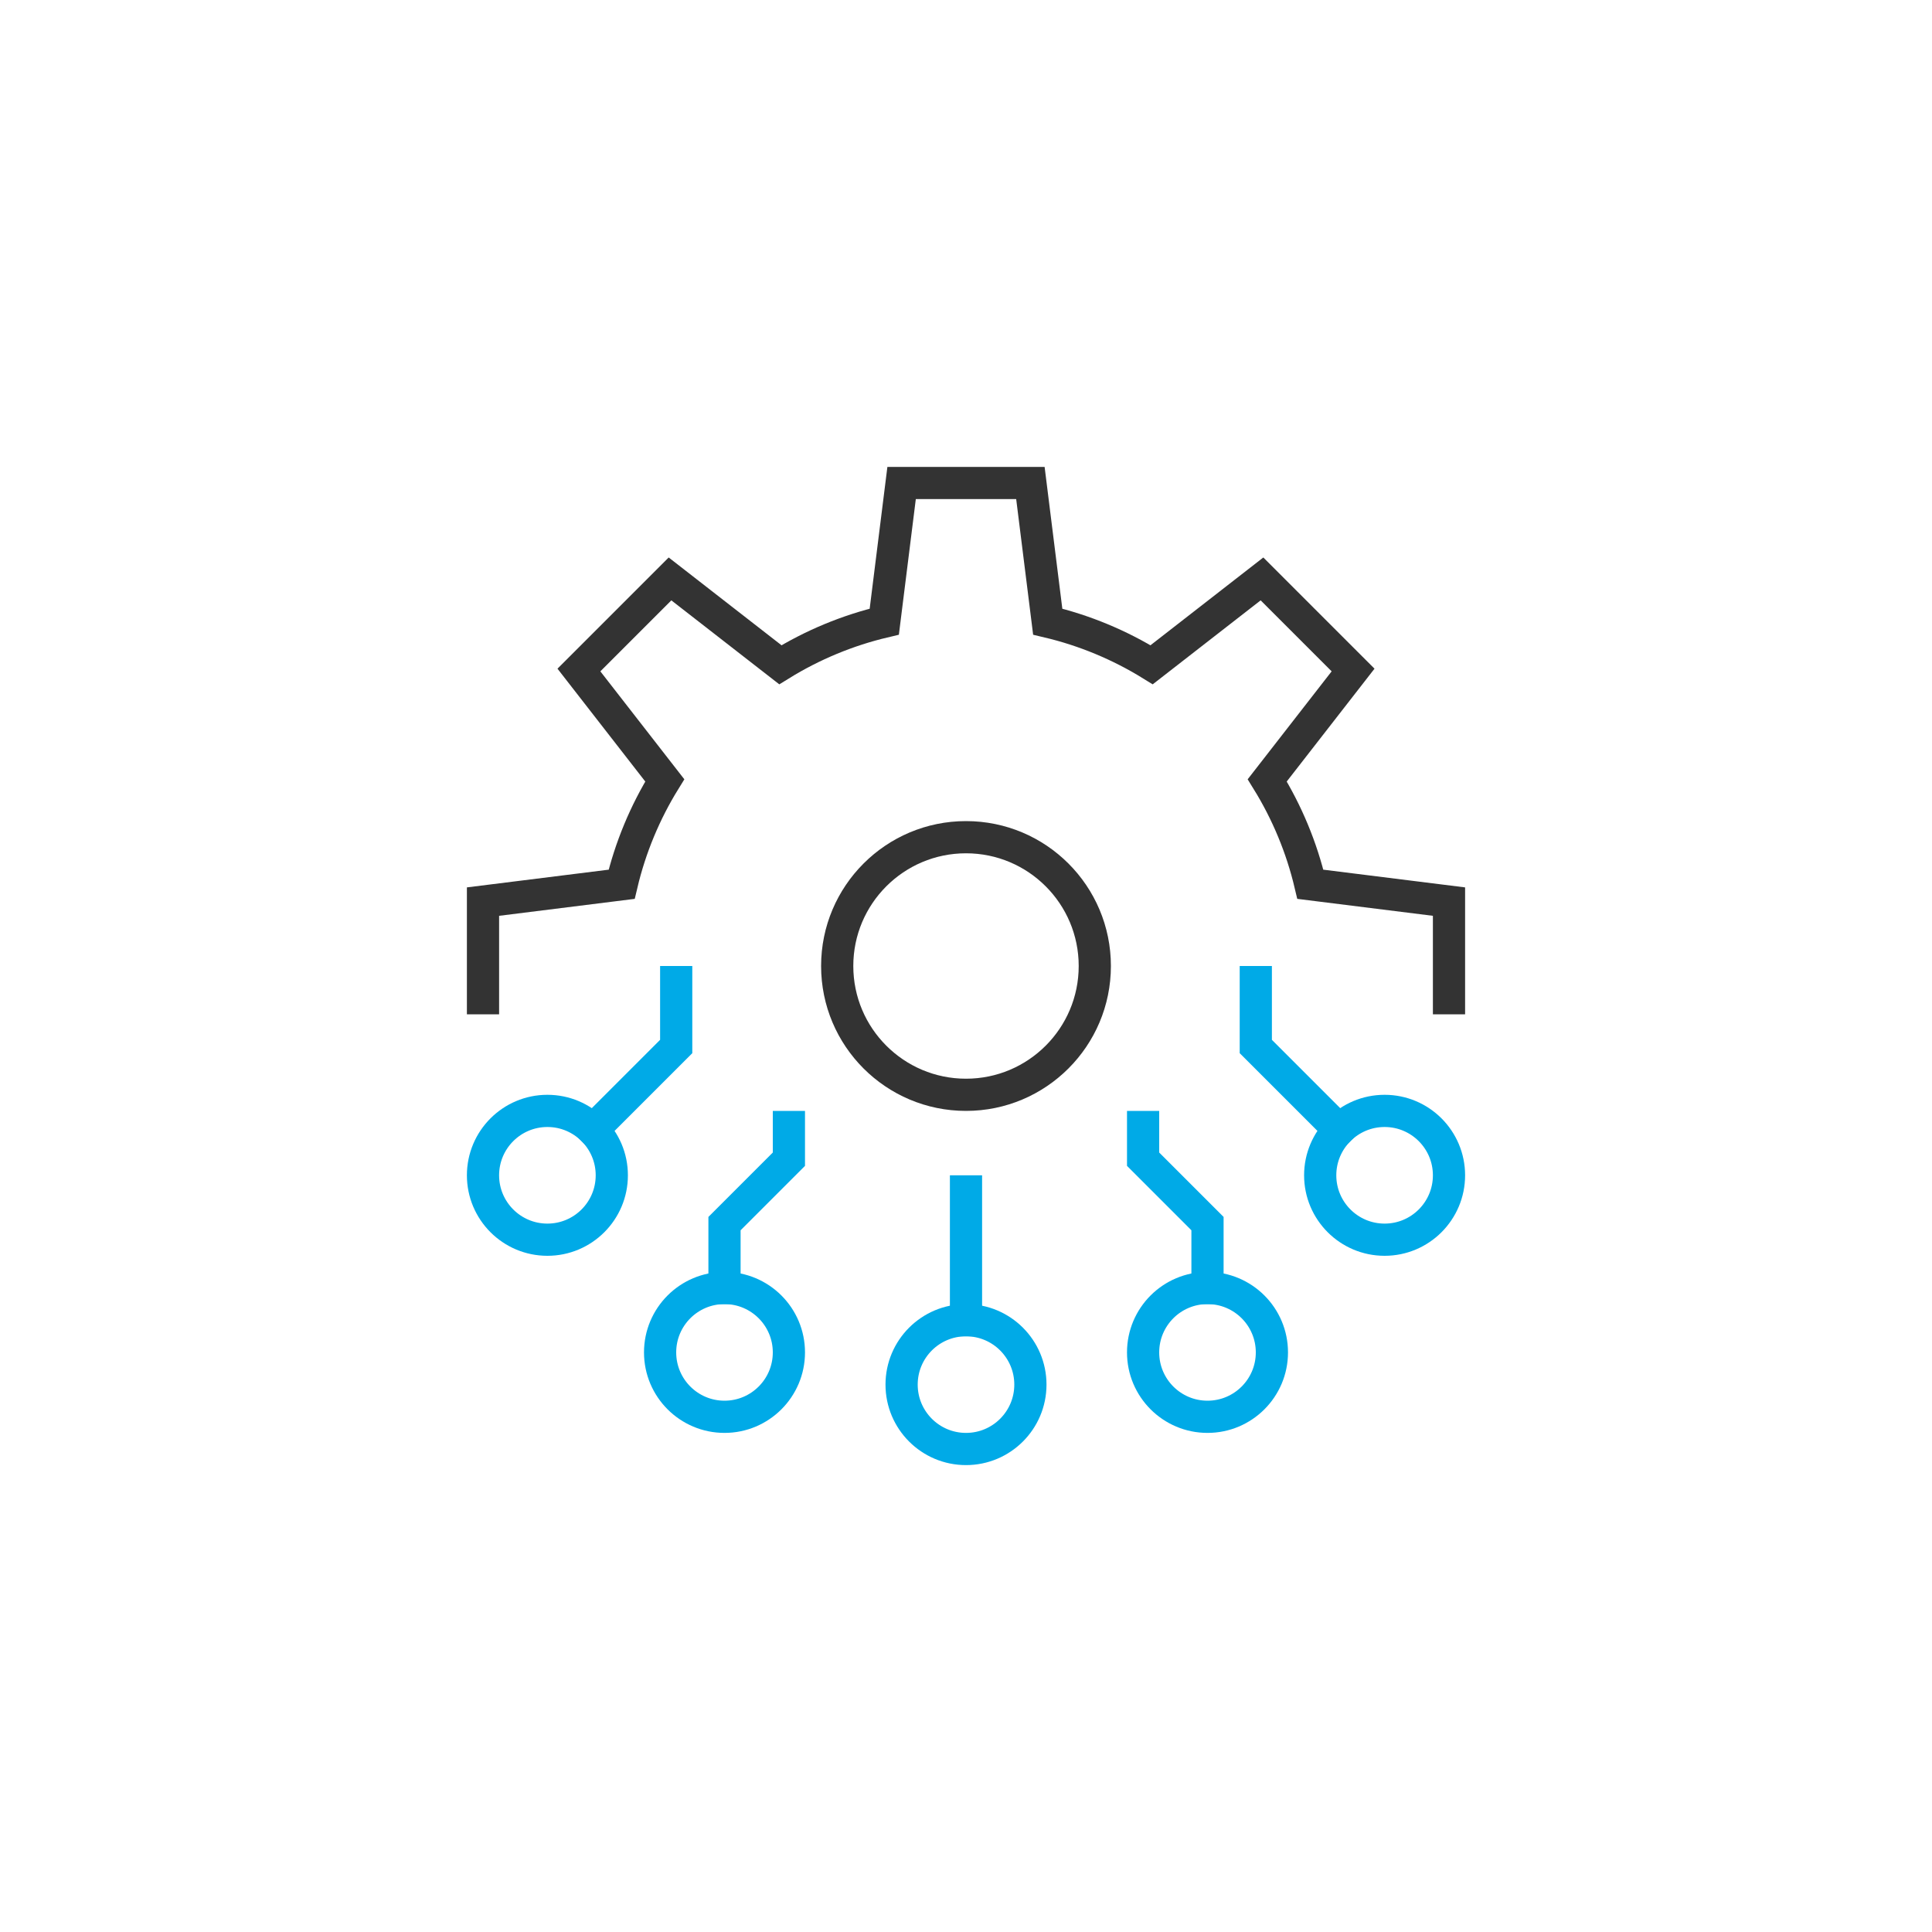
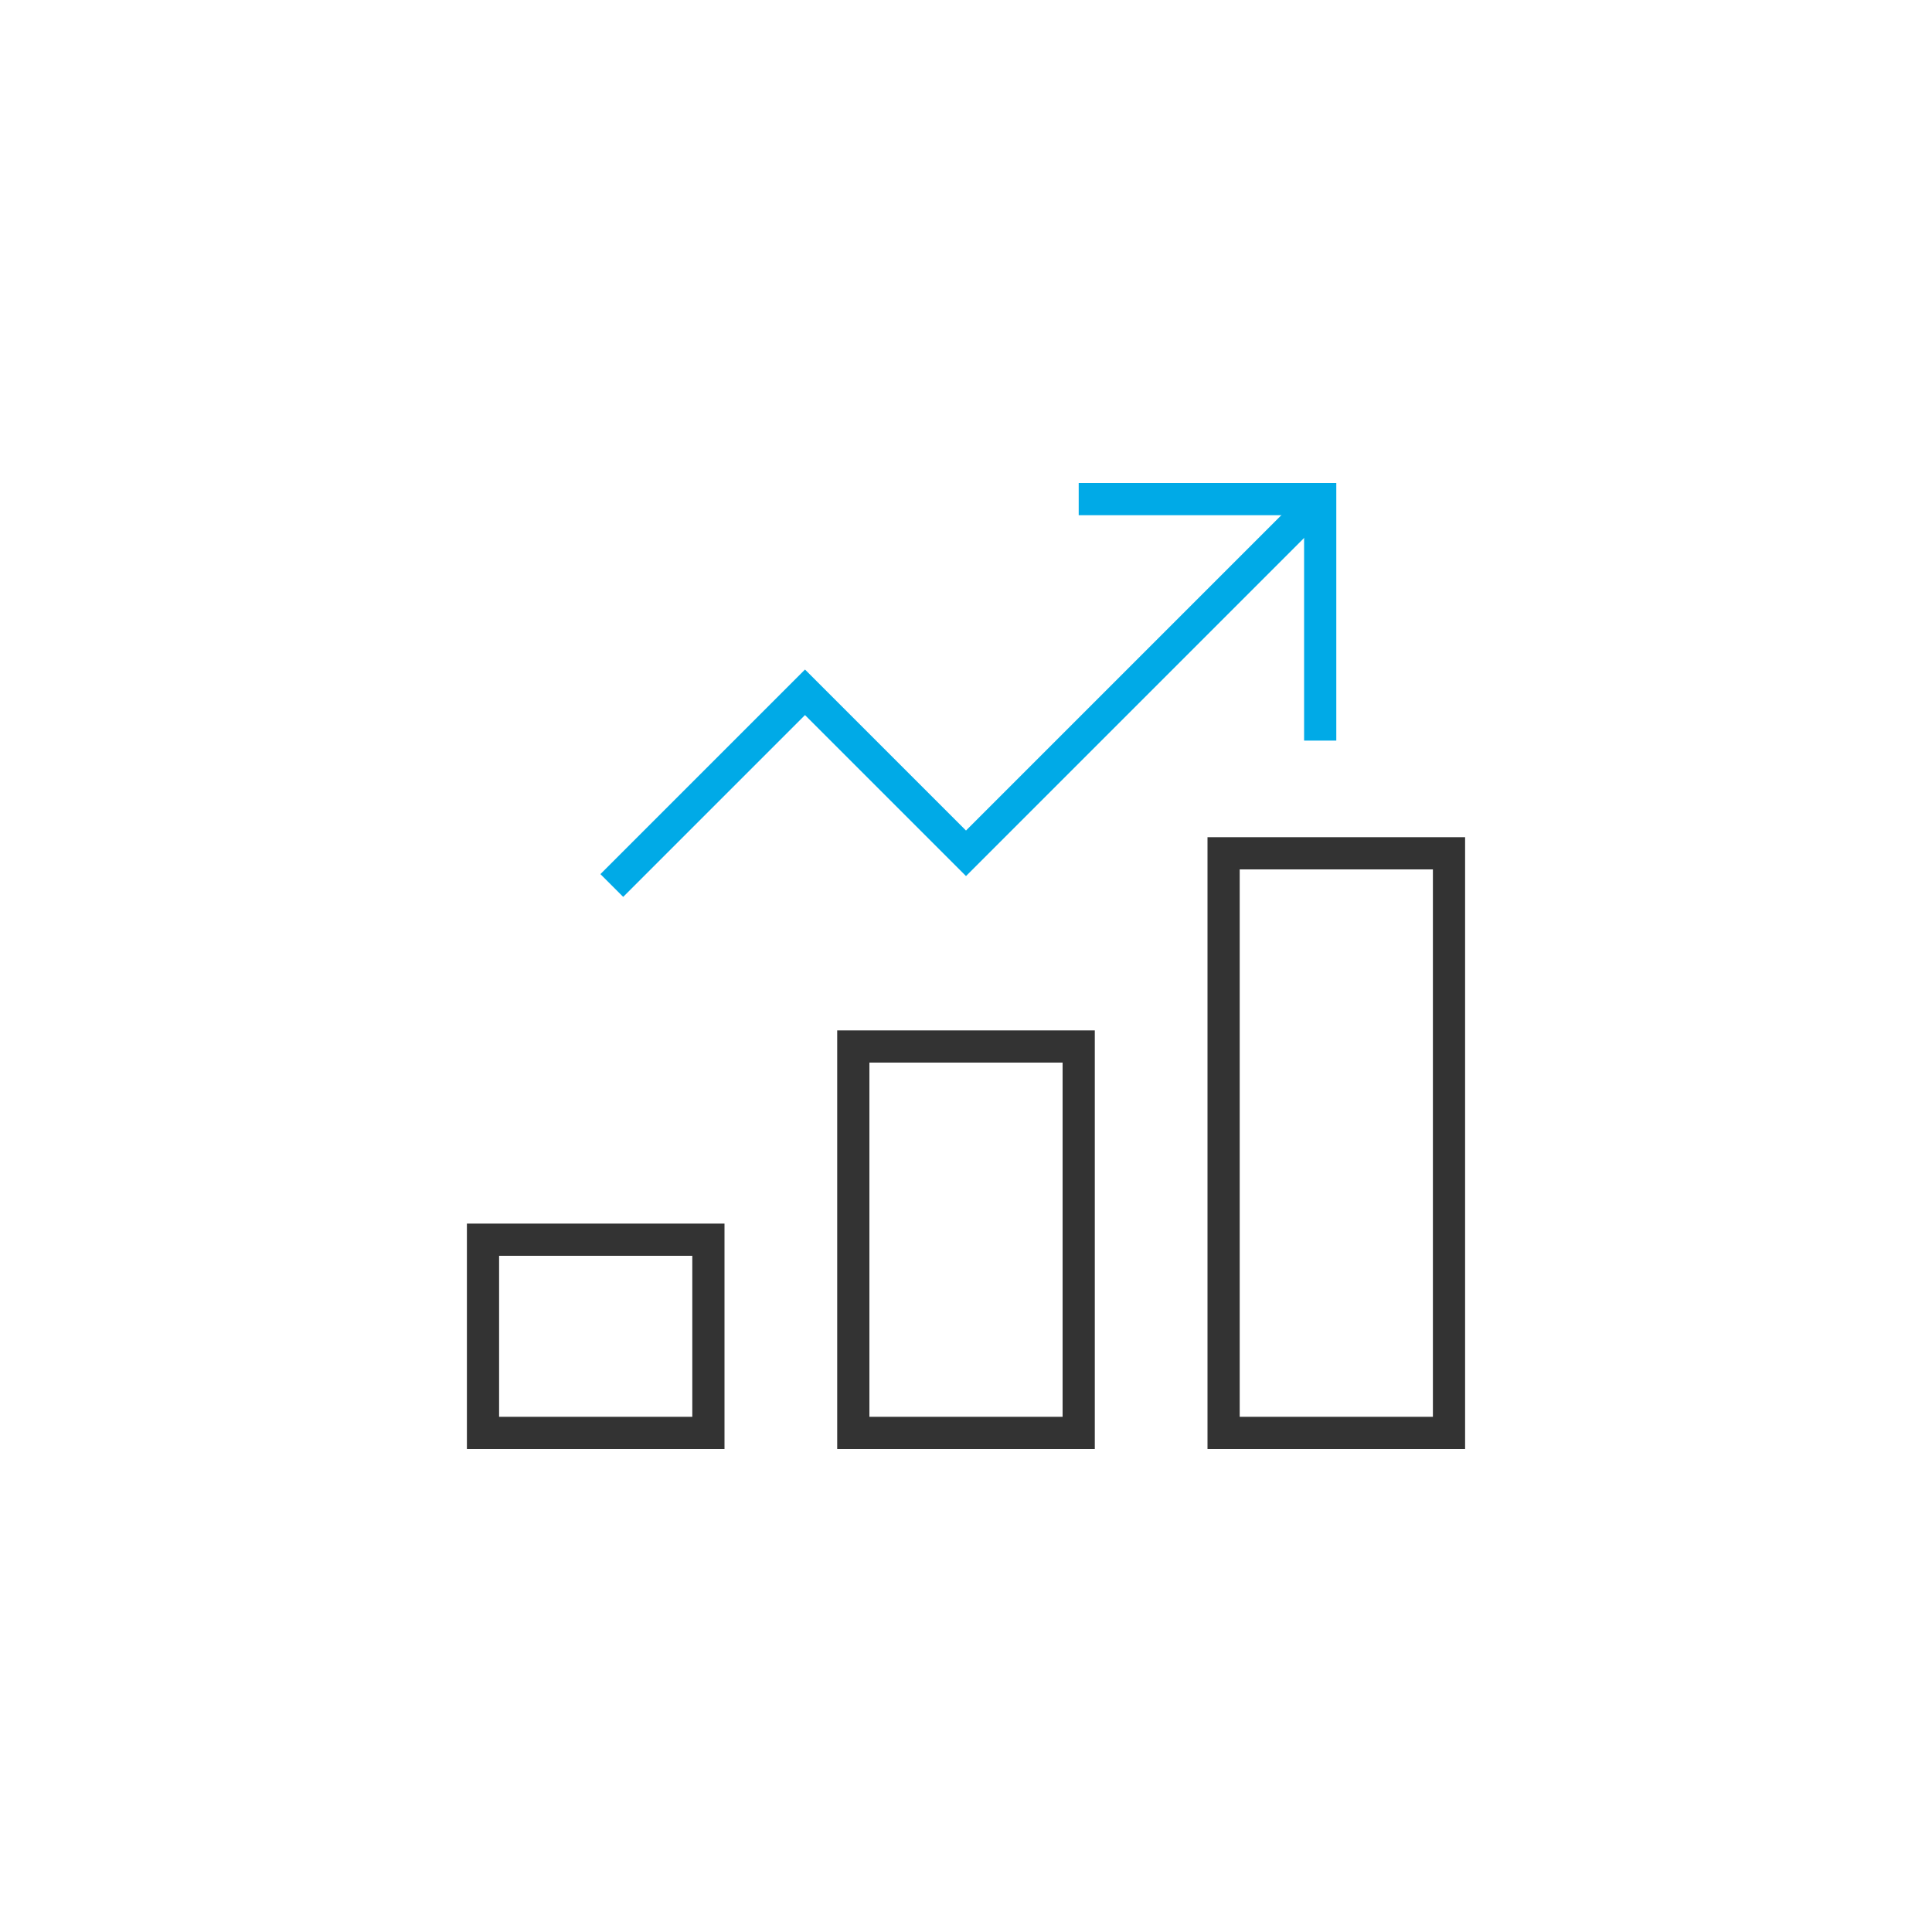
<svg xmlns="http://www.w3.org/2000/svg" width="120px" height="120px" viewBox="0 0 120 120" version="1.1">
-   <g id="首页" stroke="none" stroke-width="1" fill="none" fill-rule="evenodd" stroke-linecap="square">
-     <g id="切图" transform="translate(-780, -76)" stroke-width="2">
+   <g id="首页" stroke="none" stroke-width="1" fill="none" fill-rule="evenodd">
+     <g id="切图" transform="translate(-516, -76)" stroke-width="2">
      <g id="编组-2" transform="translate(384, 76)">
-         <g id="编组-48" transform="translate(396, 0)">
-           <g id="api" transform="translate(30, 30)">
-             <line x1="30" y1="52" x2="30" y2="44" id="路径" stroke="#00AAE7" />
-             <polyline id="路径" stroke="#00AAE7" points="48 31 48 35 53.172 40.172" />
-             <circle id="椭圆形" stroke="#00AAE7" cx="56" cy="43" r="4" />
-             <polyline id="路径" stroke="#00AAE7" points="12 31 12 35 6.828 40.172" />
-             <circle id="椭圆形" stroke="#00AAE7" cx="4" cy="43" r="4" />
-             <polyline id="路径" stroke="#00AAE7" points="15 50 15 46 19 42 19 40" />
-             <circle id="椭圆形" stroke="#00AAE7" cx="15" cy="54" r="4" />
-             <polyline id="路径" stroke="#00AAE7" points="45 50 45 46 41 42 41 40" />
-             <circle id="椭圆形" stroke="#00AAE7" cx="45" cy="54" r="4" />
-             <circle id="椭圆形" stroke="#00AAE7" cx="30" cy="56" r="4" />
-             <circle id="椭圆形" stroke="#333333" cx="30" cy="30" r="8" />
-             <path d="M60,32 L60,26 L51.388,24.924 C50.848,22.643 49.943,20.464 48.71,18.47 L54.042,11.616 L48.384,5.958 L41.53,11.29 C39.536,10.057 37.357,9.152 35.076,8.612 L34,0 L26,0 L24.924,8.612 C22.643,9.152 20.464,10.057 18.47,11.29 L11.616,5.958 L5.958,11.616 L11.29,18.47 C10.057,20.464 9.152,22.643 8.612,24.924 L0,26 L0,32" id="路径" stroke="#333333" />
+         <g id="编组-47" transform="translate(132, 0)">
+           <g id="chart-bar-33" transform="translate(30, 31)">
+             <rect id="矩形" stroke="#333333" stroke-linecap="square" x="23" y="34" width="14" height="24" />
+             <rect id="矩形" stroke="#333333" stroke-linecap="square" x="0" y="46" width="14" height="12" />
+             <rect id="矩形" stroke="#333333" stroke-linecap="square" x="46" y="22" width="14" height="36" />
+             <polyline id="路径" stroke="#00AAE7" points="8 24 20 12 30 22 52 0" />
+             <polyline id="路径" stroke="#00AAE7" stroke-linecap="square" points="38 0 52 0 52 14" />
          </g>
        </g>
      </g>
    </g>
  </g>
</svg>
